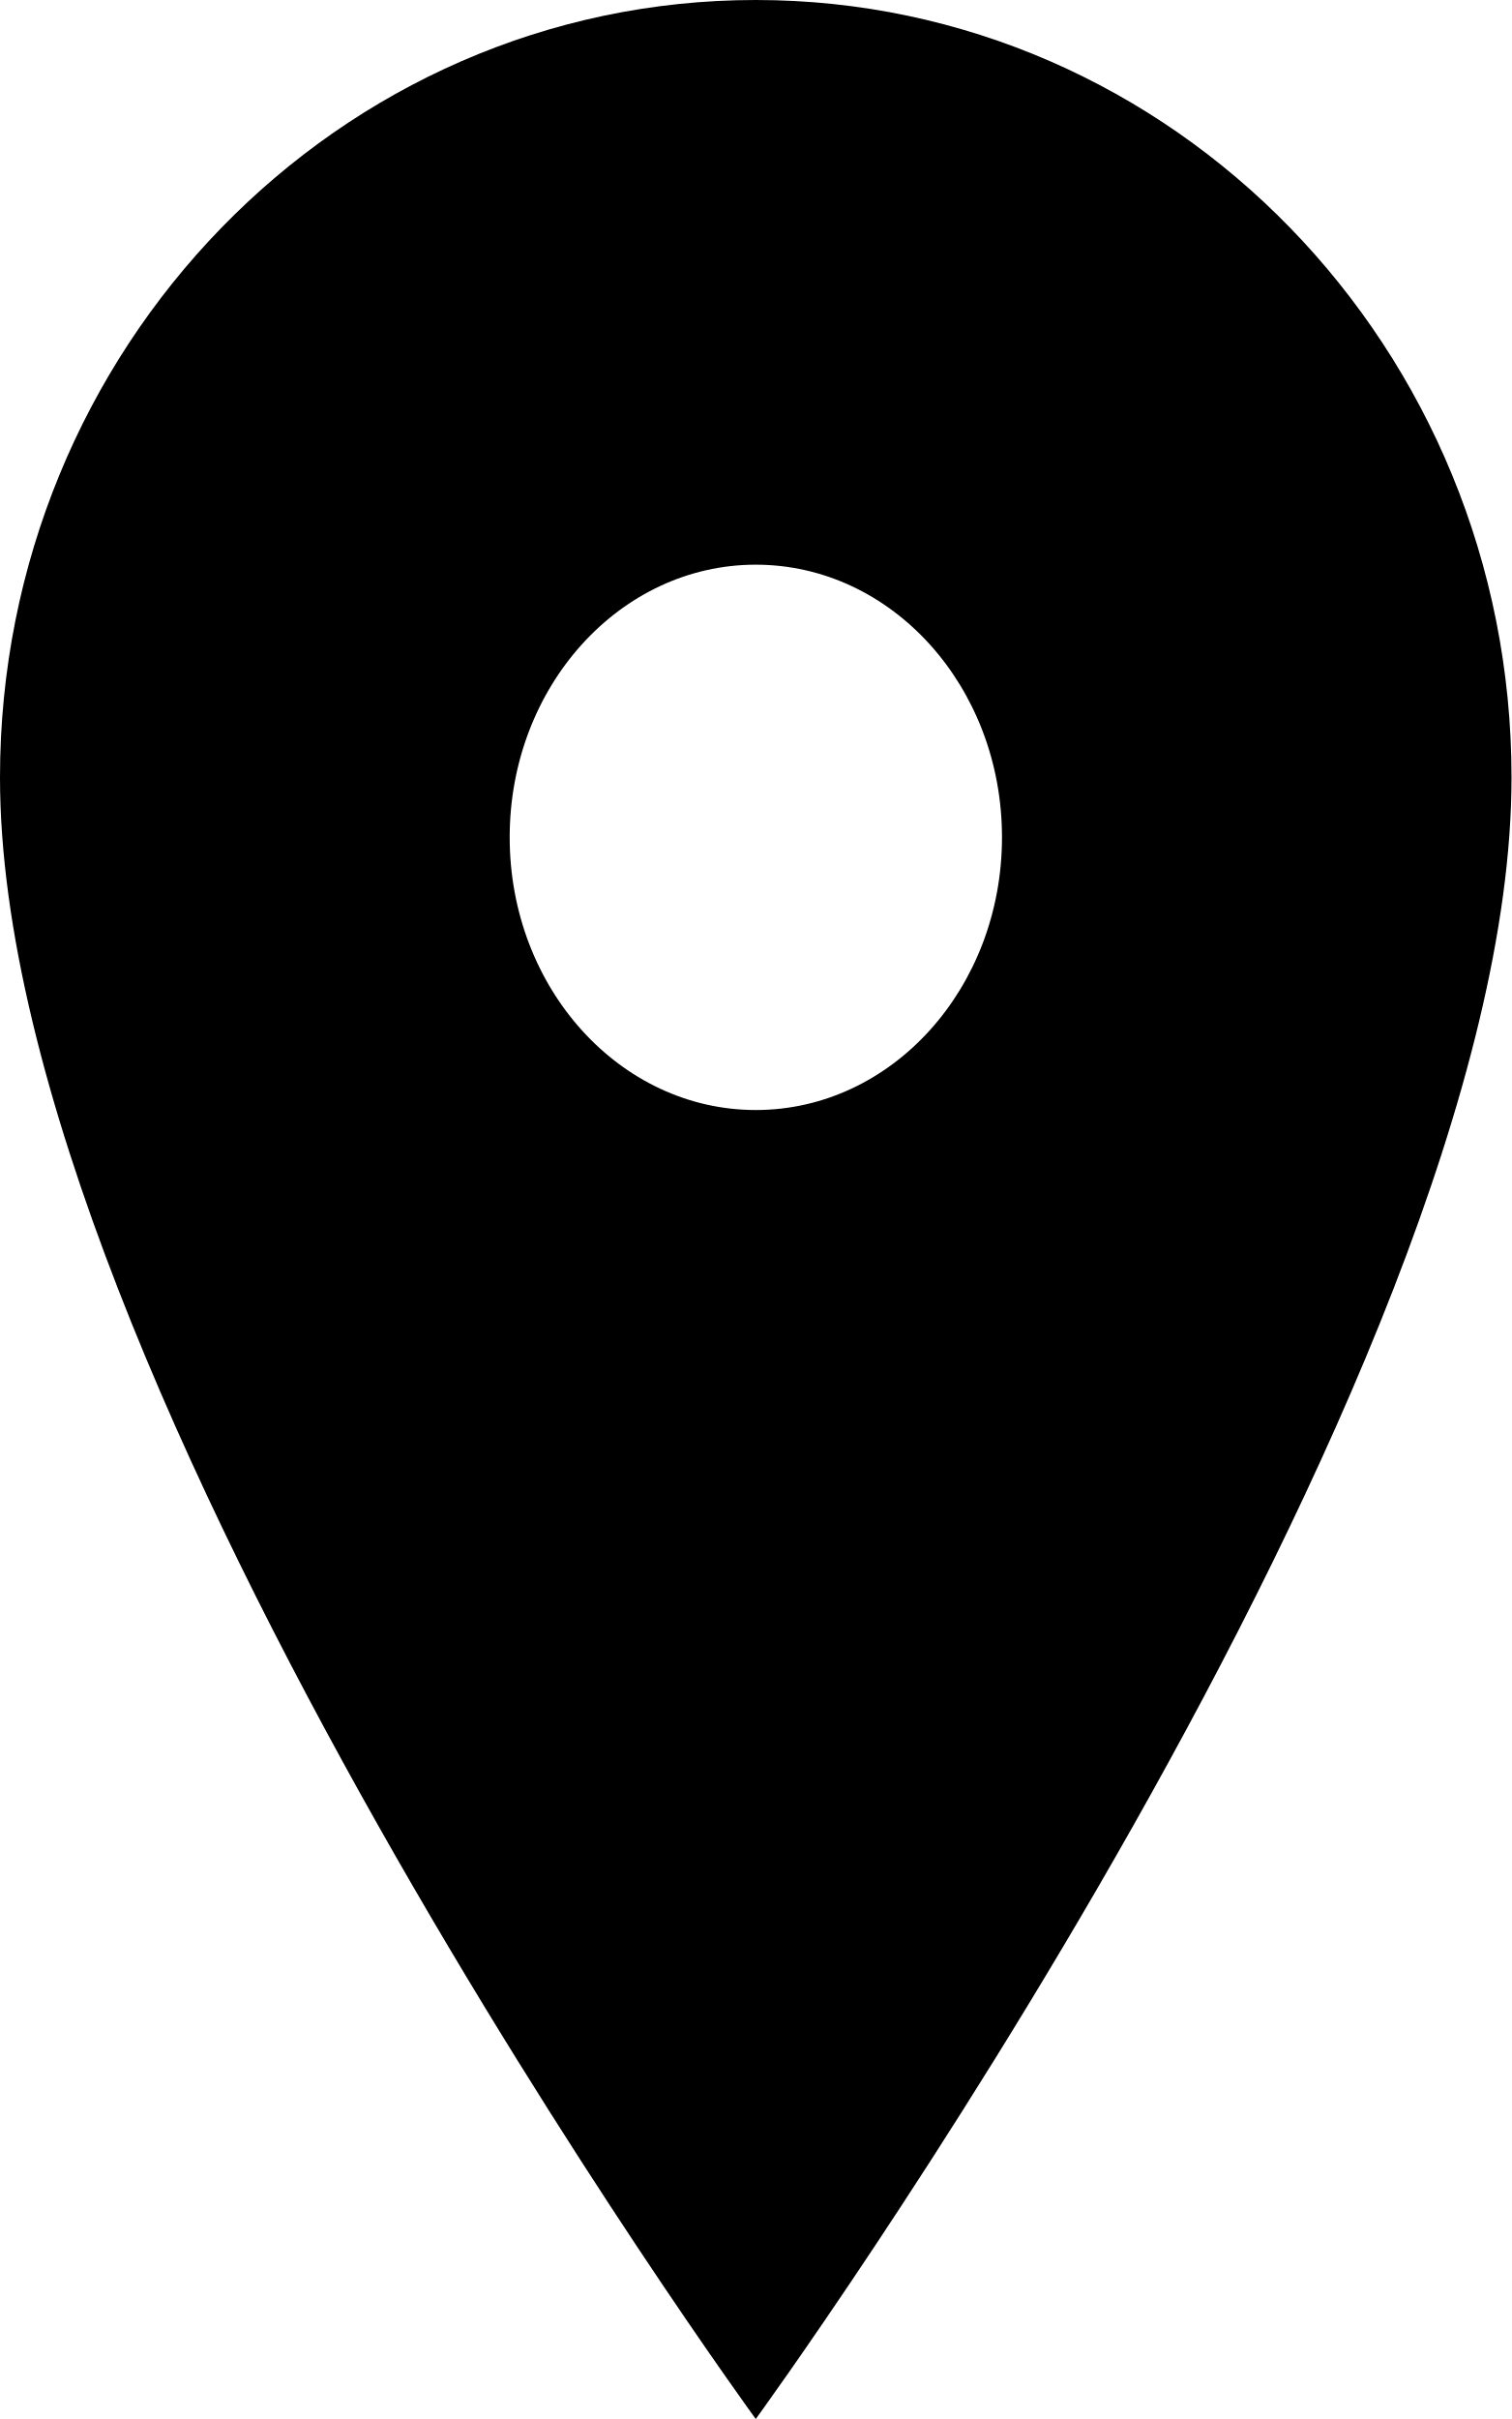
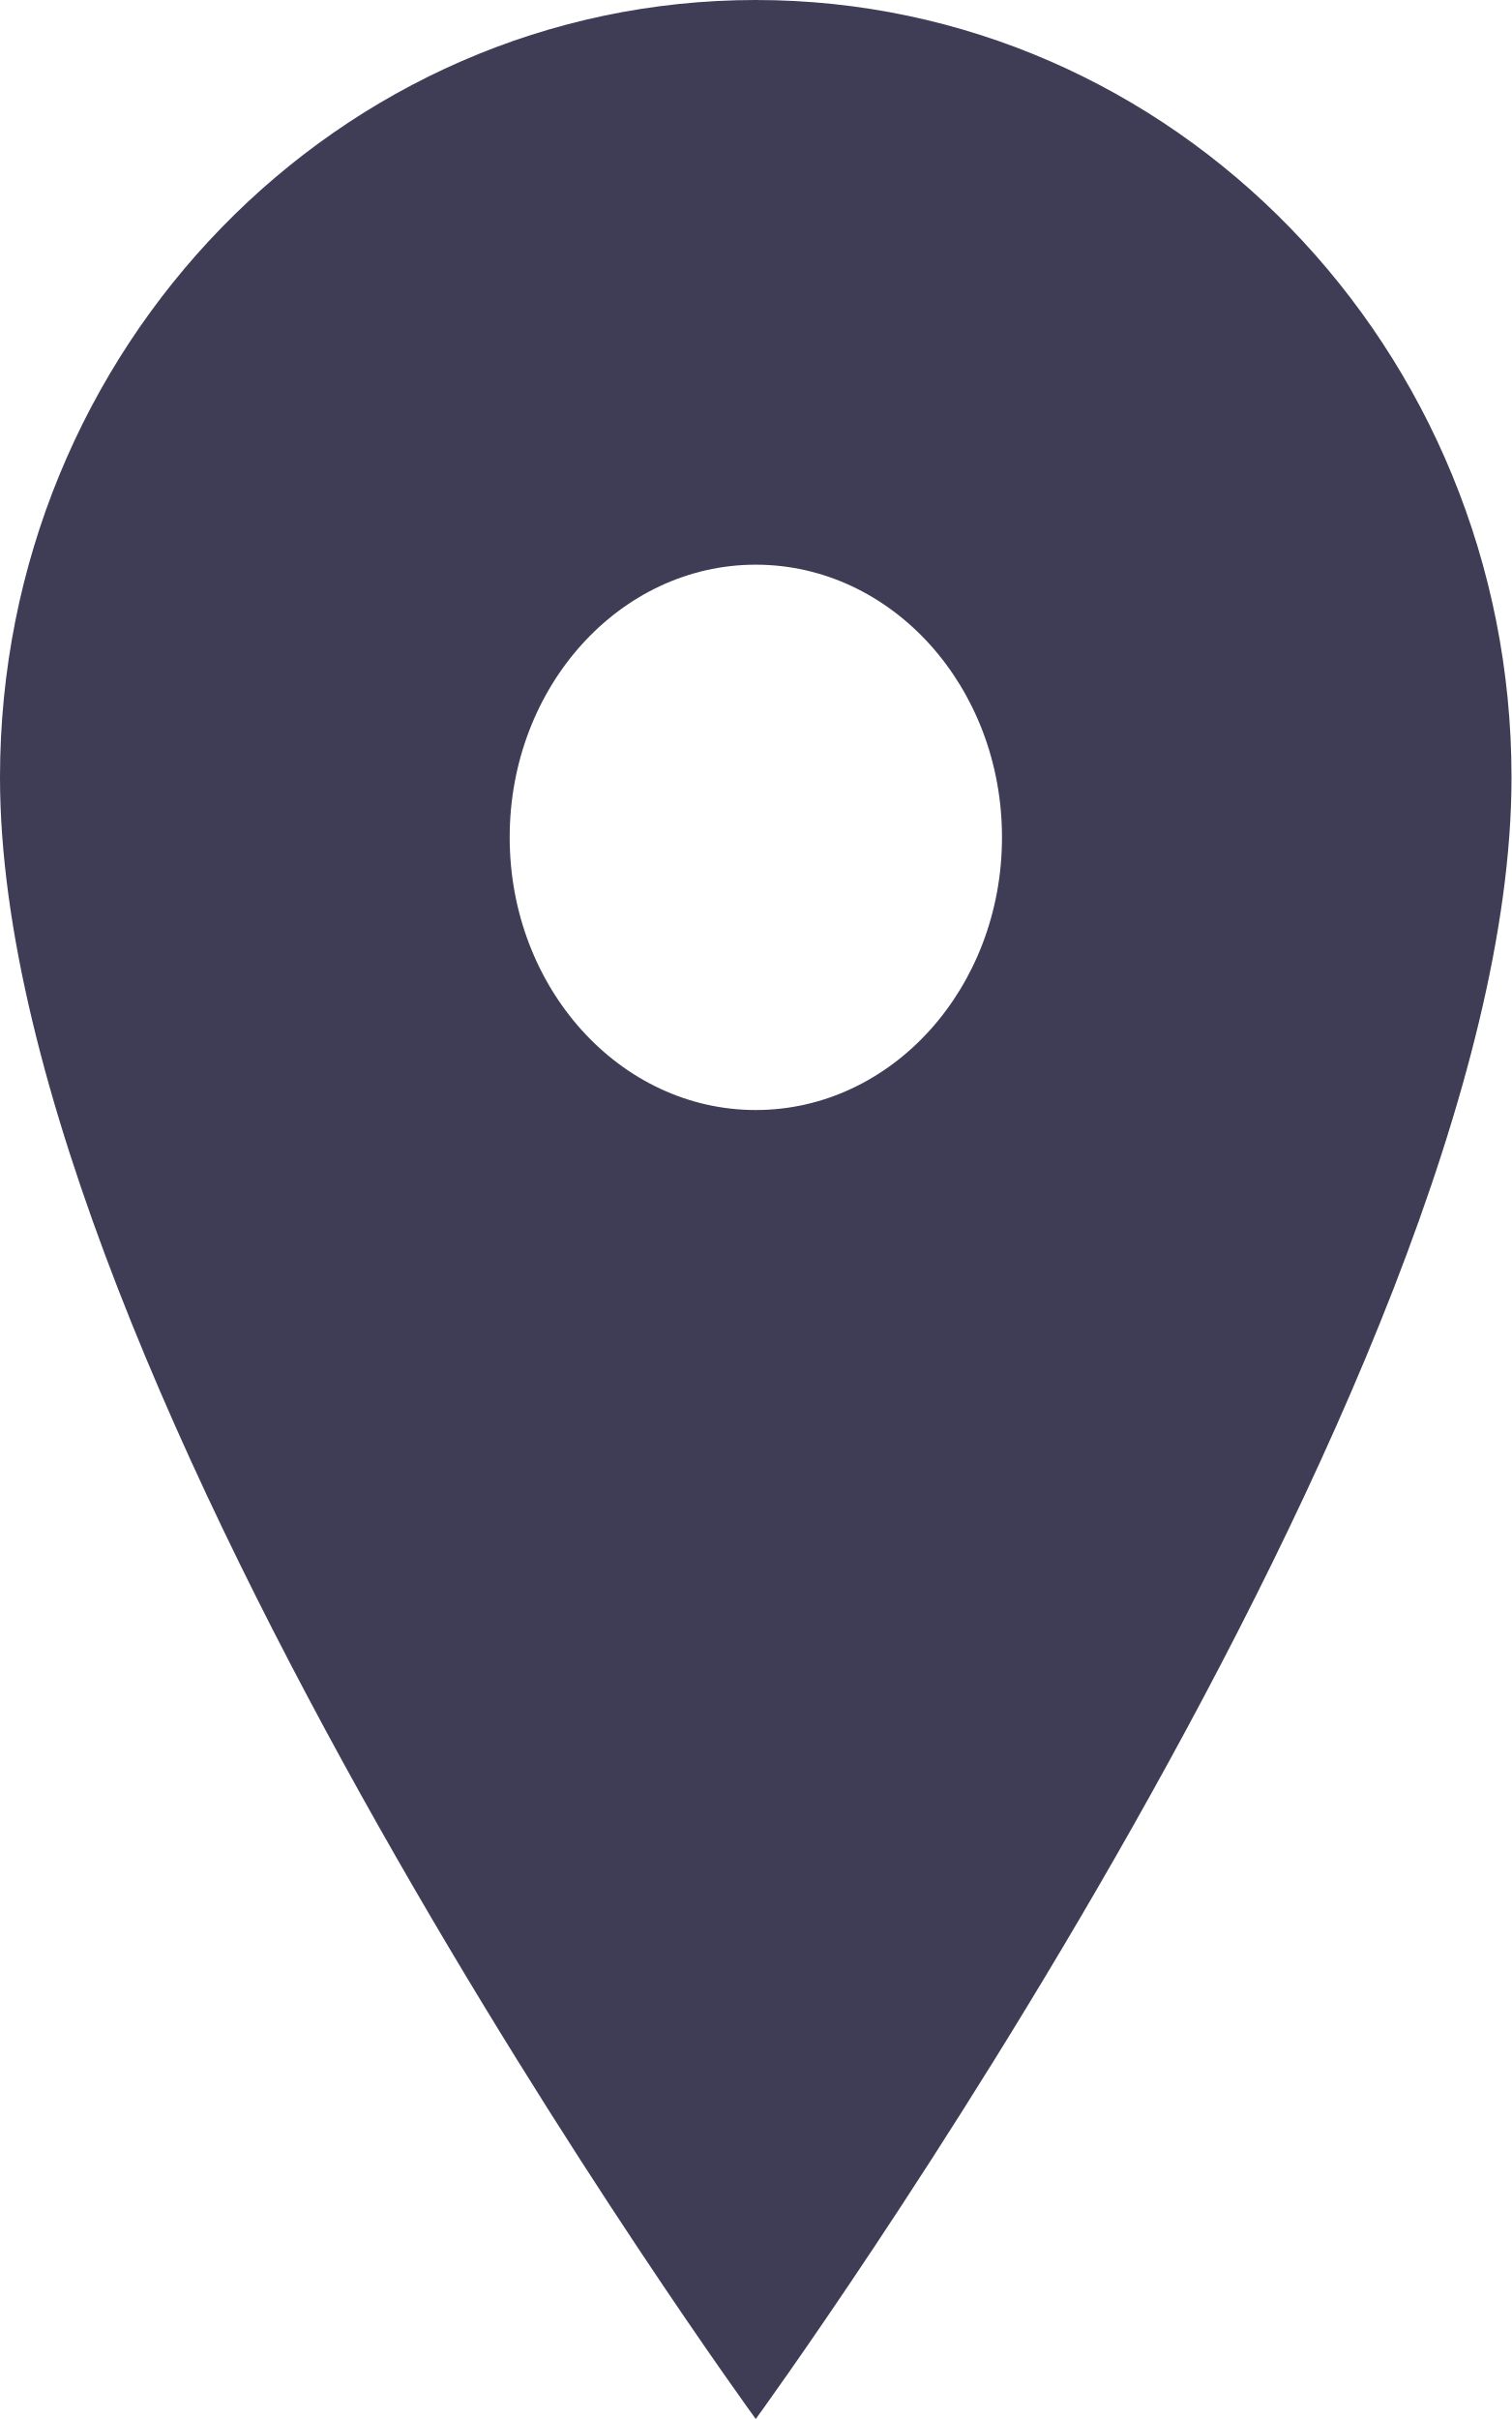
- <svg xmlns="http://www.w3.org/2000/svg" width="10" height="16" fill="currentcolor" viewBox="0 0 10 16">
+ <svg xmlns="http://www.w3.org/2000/svg" width="10" height="16" fill="#3F3D56" viewBox="0 0 10 16">
  <path d="M0 5.142C0 2.304 2.239 0 5 0C7.761 0 10 2.304 10 5.142C10 9.142 5 16 5 16C5 16 0 9.142 0 5.142ZM3.372 5.538C3.372 6.535 4.101 7.342 5 7.342C5.9 7.342 6.629 6.535 6.629 5.538C6.629 4.542 5.9 3.735 5 3.735C4.101 3.735 3.372 4.542 3.372 5.538Z" />
</svg>
